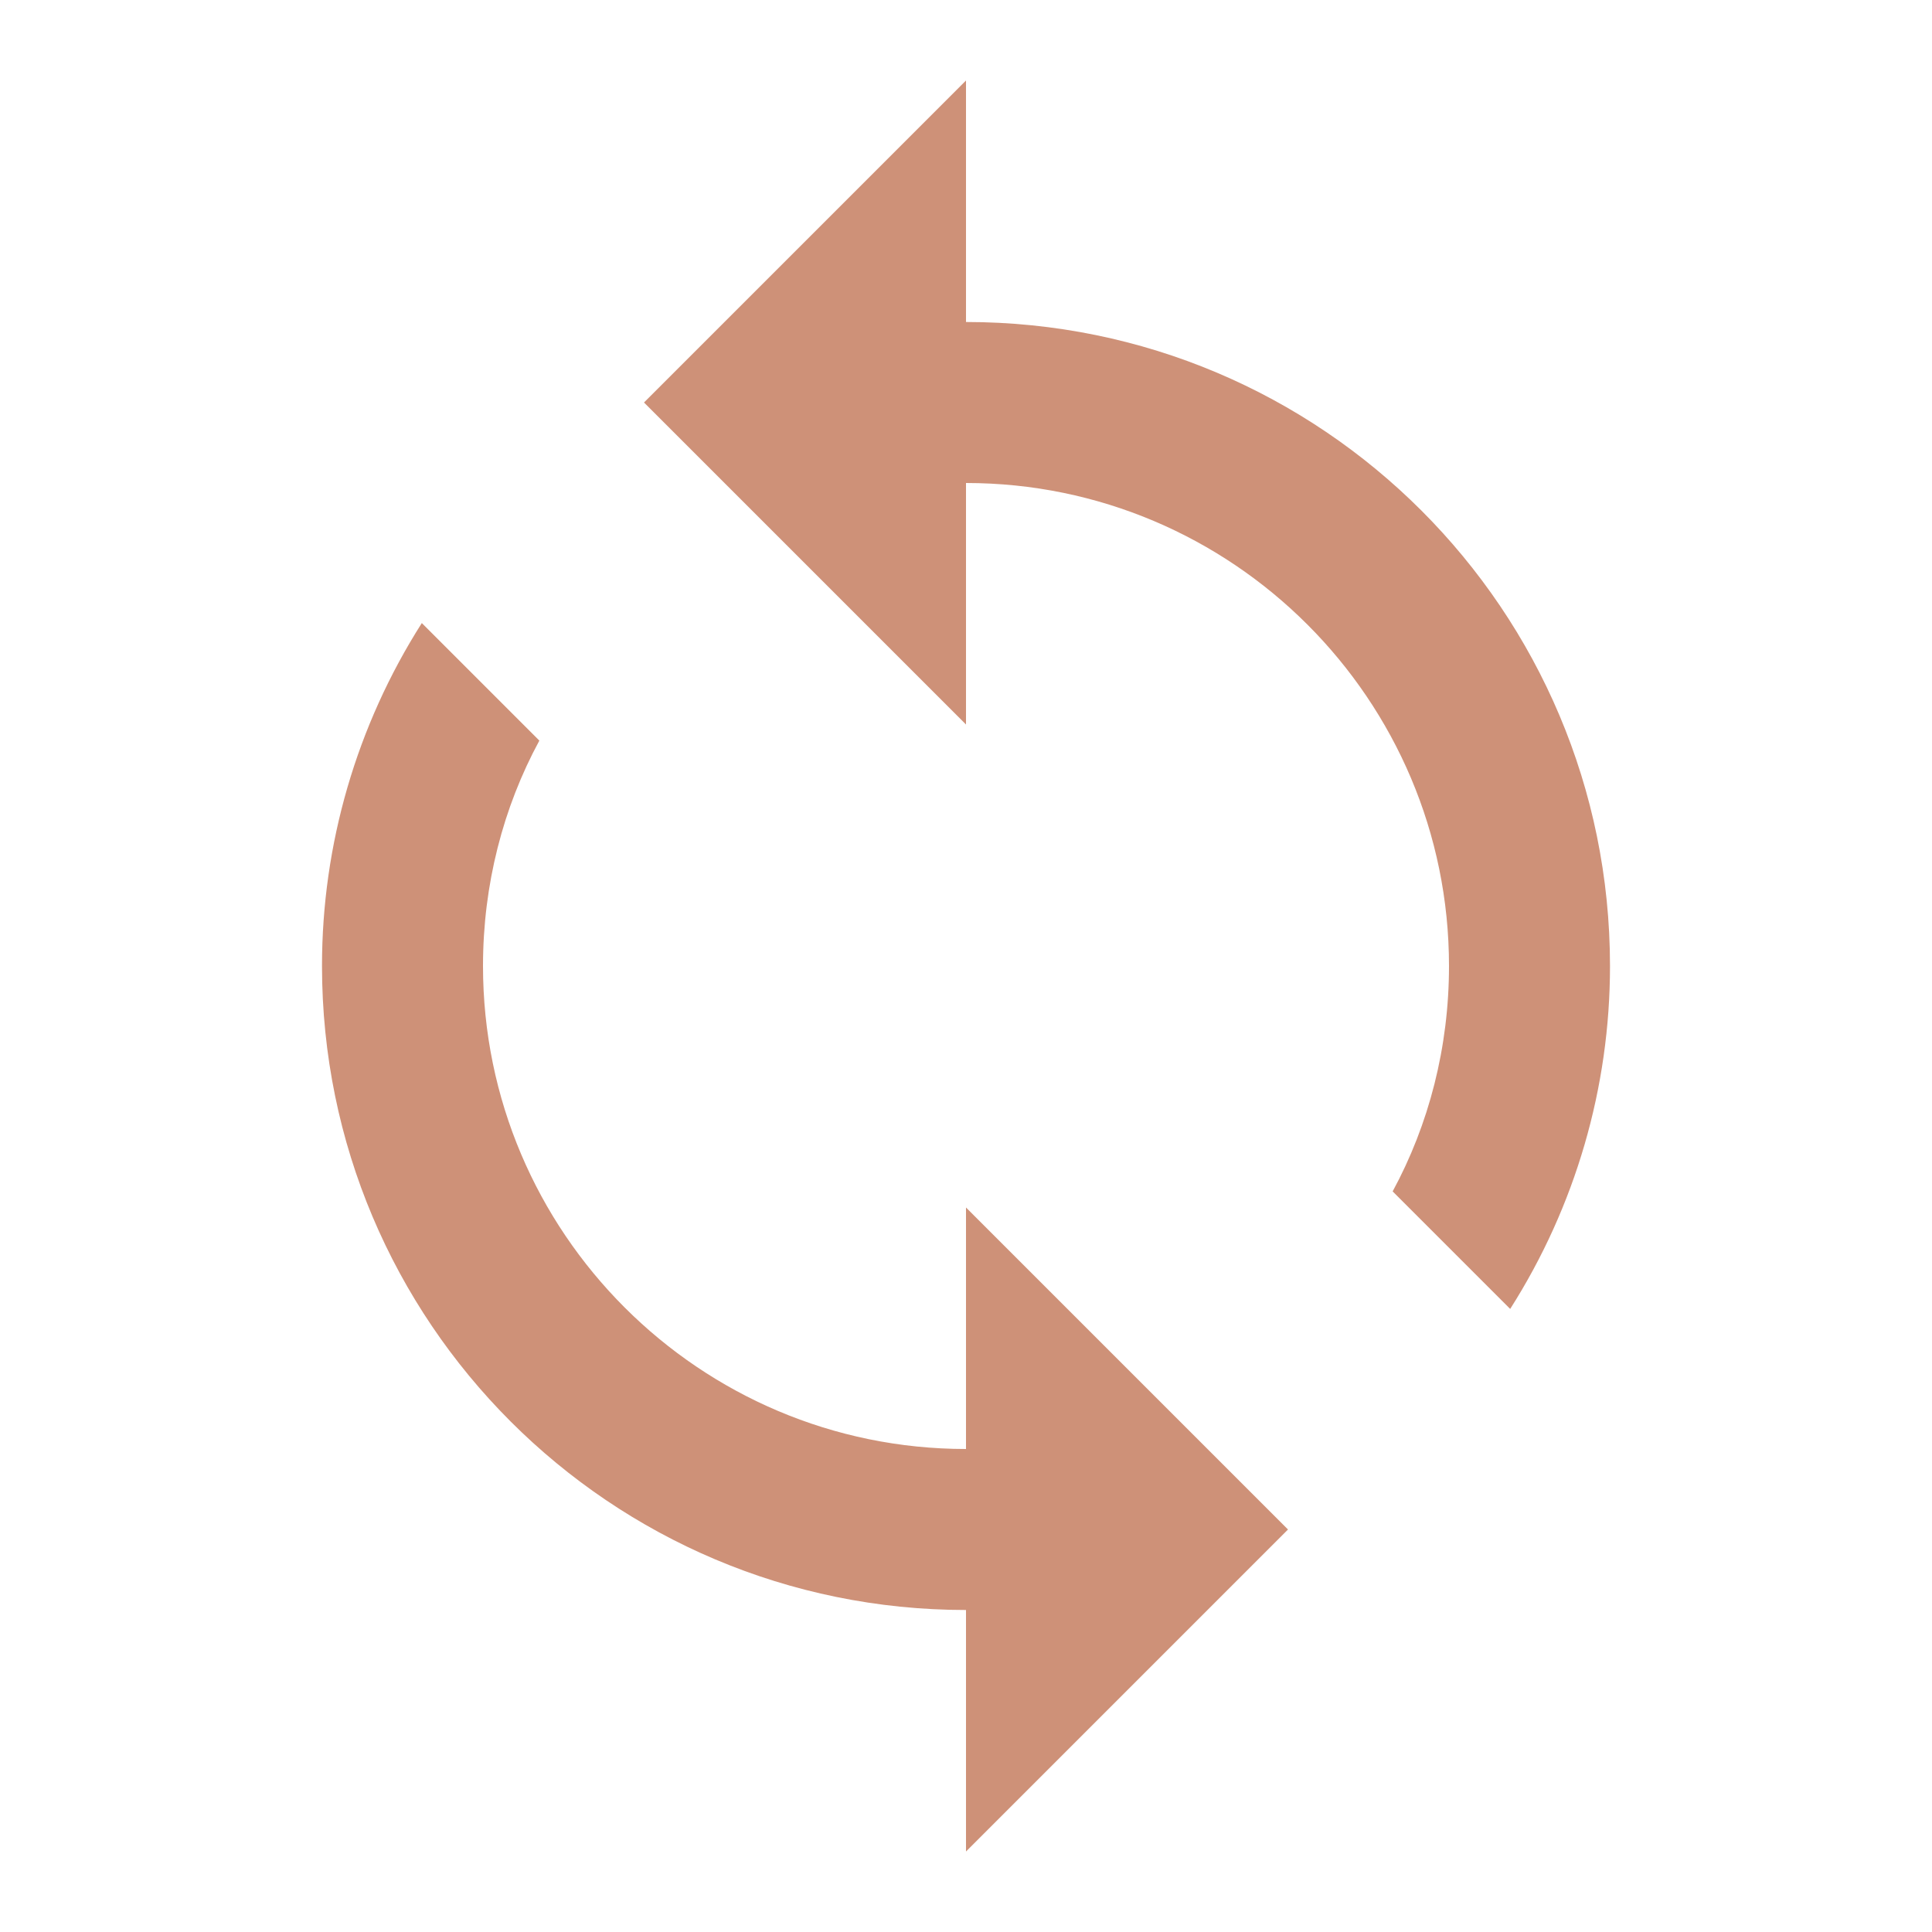
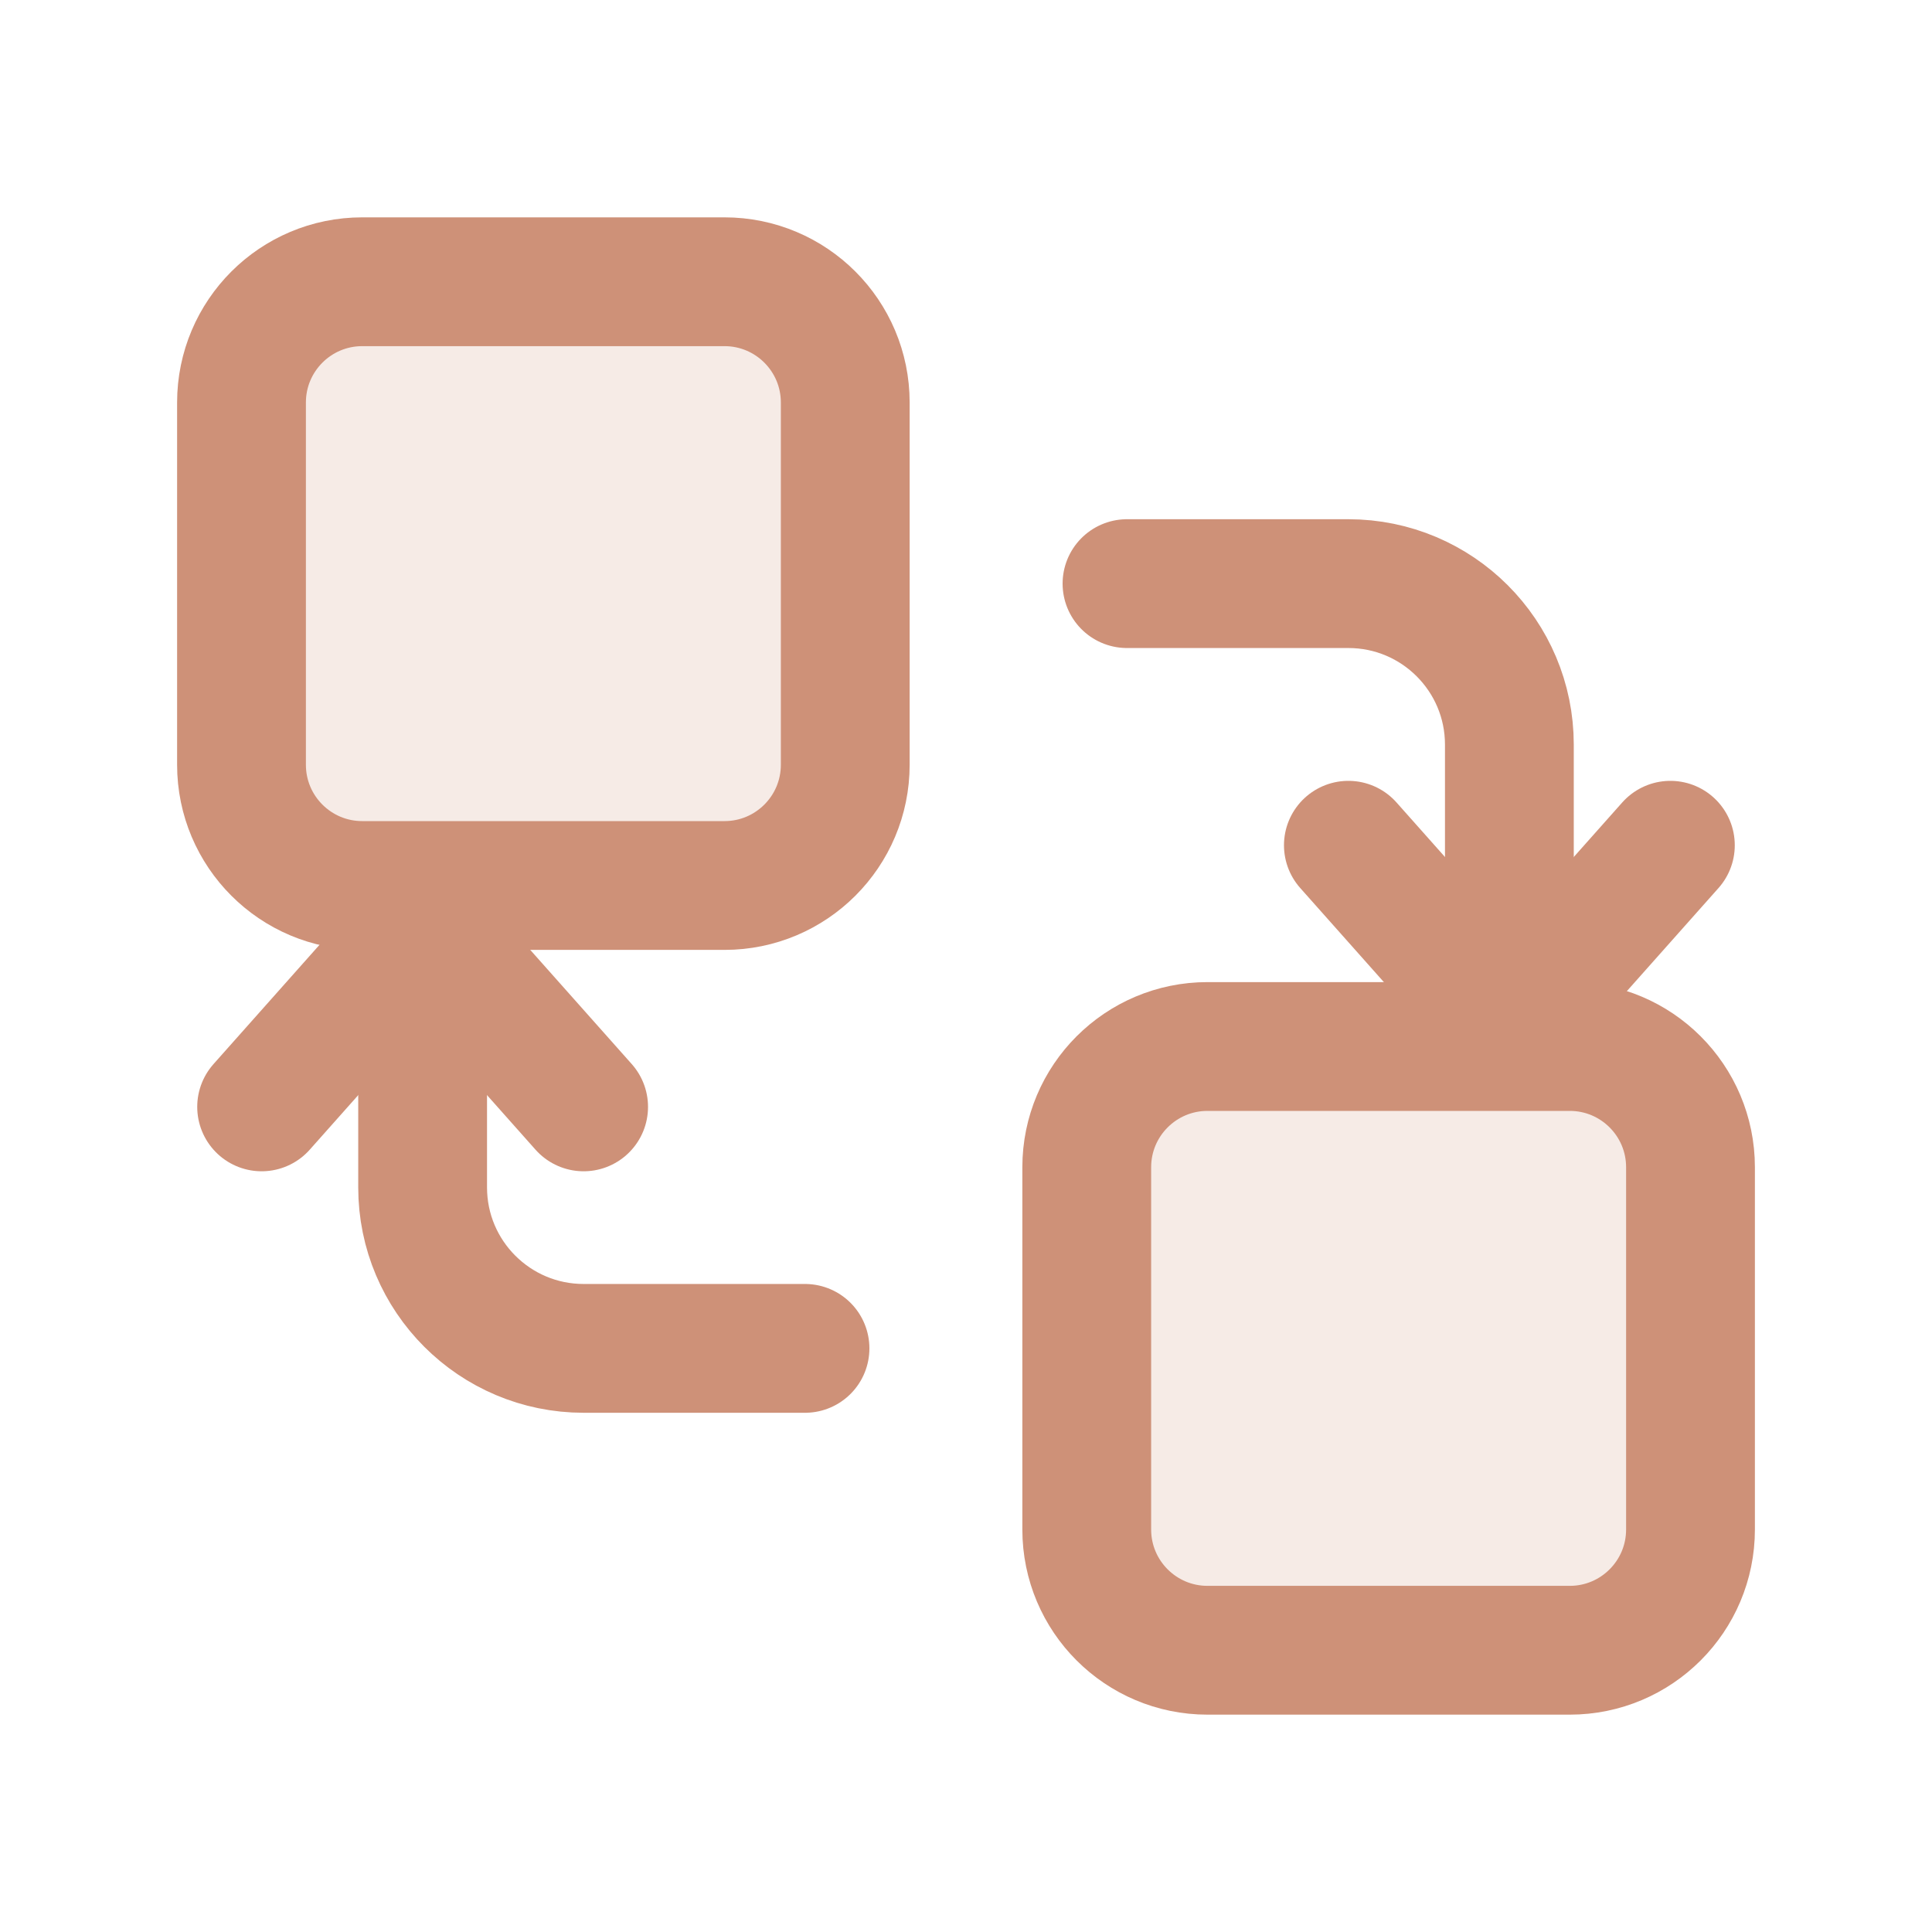
- <svg xmlns="http://www.w3.org/2000/svg" viewBox="0 0 24 24" fill="#ce9178">
-   <path d="M12 4V1L8 5l4 4V6c3.31 0 6 2.69 6 6 0 1.01-.25 1.97-.7 2.8l1.46 1.46A7.93 7.93 0 0 0 20 12c0-4.42-3.58-8-8-8zm0 14c-3.31 0-6-2.69-6-6 0-1.01.25-1.97.7-2.8L5.24 7.74A7.93 7.93 0 0 0 4 12c0 4.42 3.58 8 8 8v3l4-4-4-4v3z" />
+ <svg xmlns="http://www.w3.org/2000/svg" viewBox="0 0 24 24" fill="none">
+   <rect x="3" y="3.5" width="7.5" height="7.5" rx="1.5" fill="#ce9178" fill-opacity="0.18" stroke="#ce9178" stroke-width="1.6" />
+   <rect x="13.5" y="13" width="7.5" height="7.5" rx="1.5" fill="#ce9178" fill-opacity="0.18" stroke="#ce9178" stroke-width="1.6" />
+   <path d="M14 7.25h2.75a2 2 0 0 1 2 2v3.25" stroke="#ce9178" stroke-width="1.6" stroke-linecap="round" stroke-linejoin="round" />
+   <path d="M16.75 10.5l2 2.25 2-2.25" stroke="#ce9178" stroke-width="1.6" stroke-linecap="round" stroke-linejoin="round" />
+   <path d="M10 16.75H7.25a2 2 0 0 1-2-2V11.5" stroke="#ce9178" stroke-width="1.6" stroke-linecap="round" stroke-linejoin="round" />
+   <path d="M7.25 13.75l-2-2.25-2 2.25" stroke="#ce9178" stroke-width="1.6" stroke-linecap="round" stroke-linejoin="round" />
</svg>
